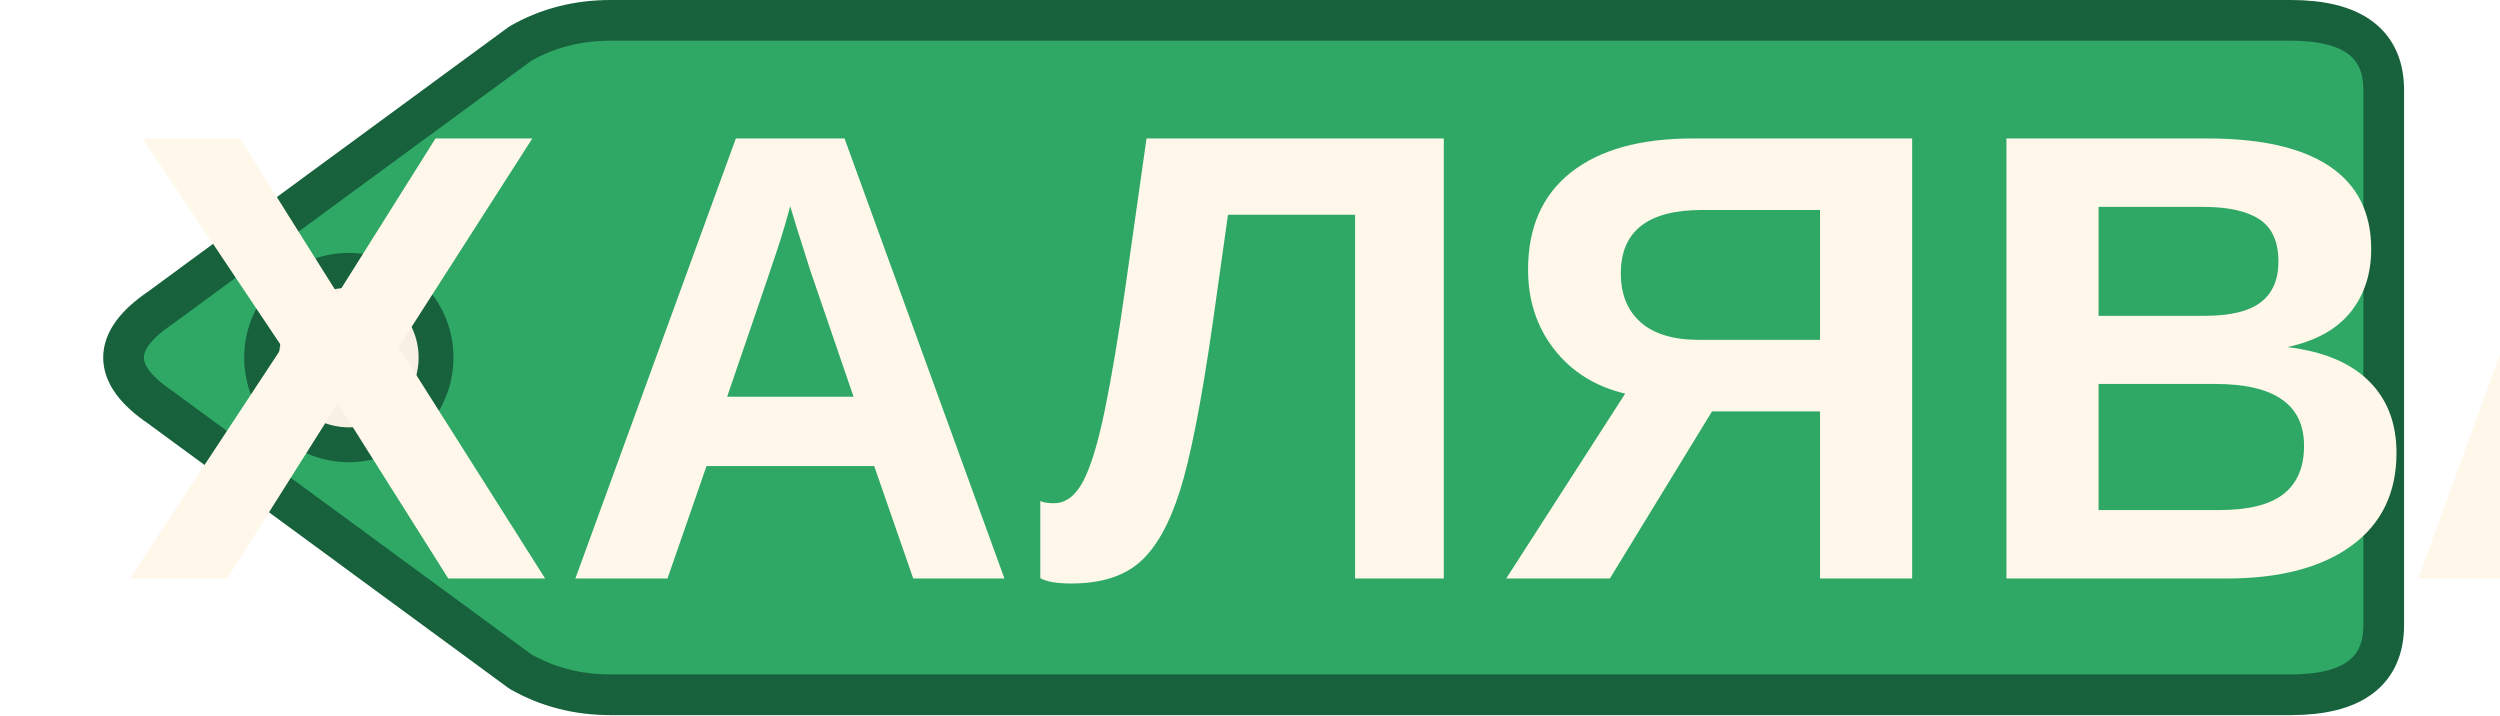
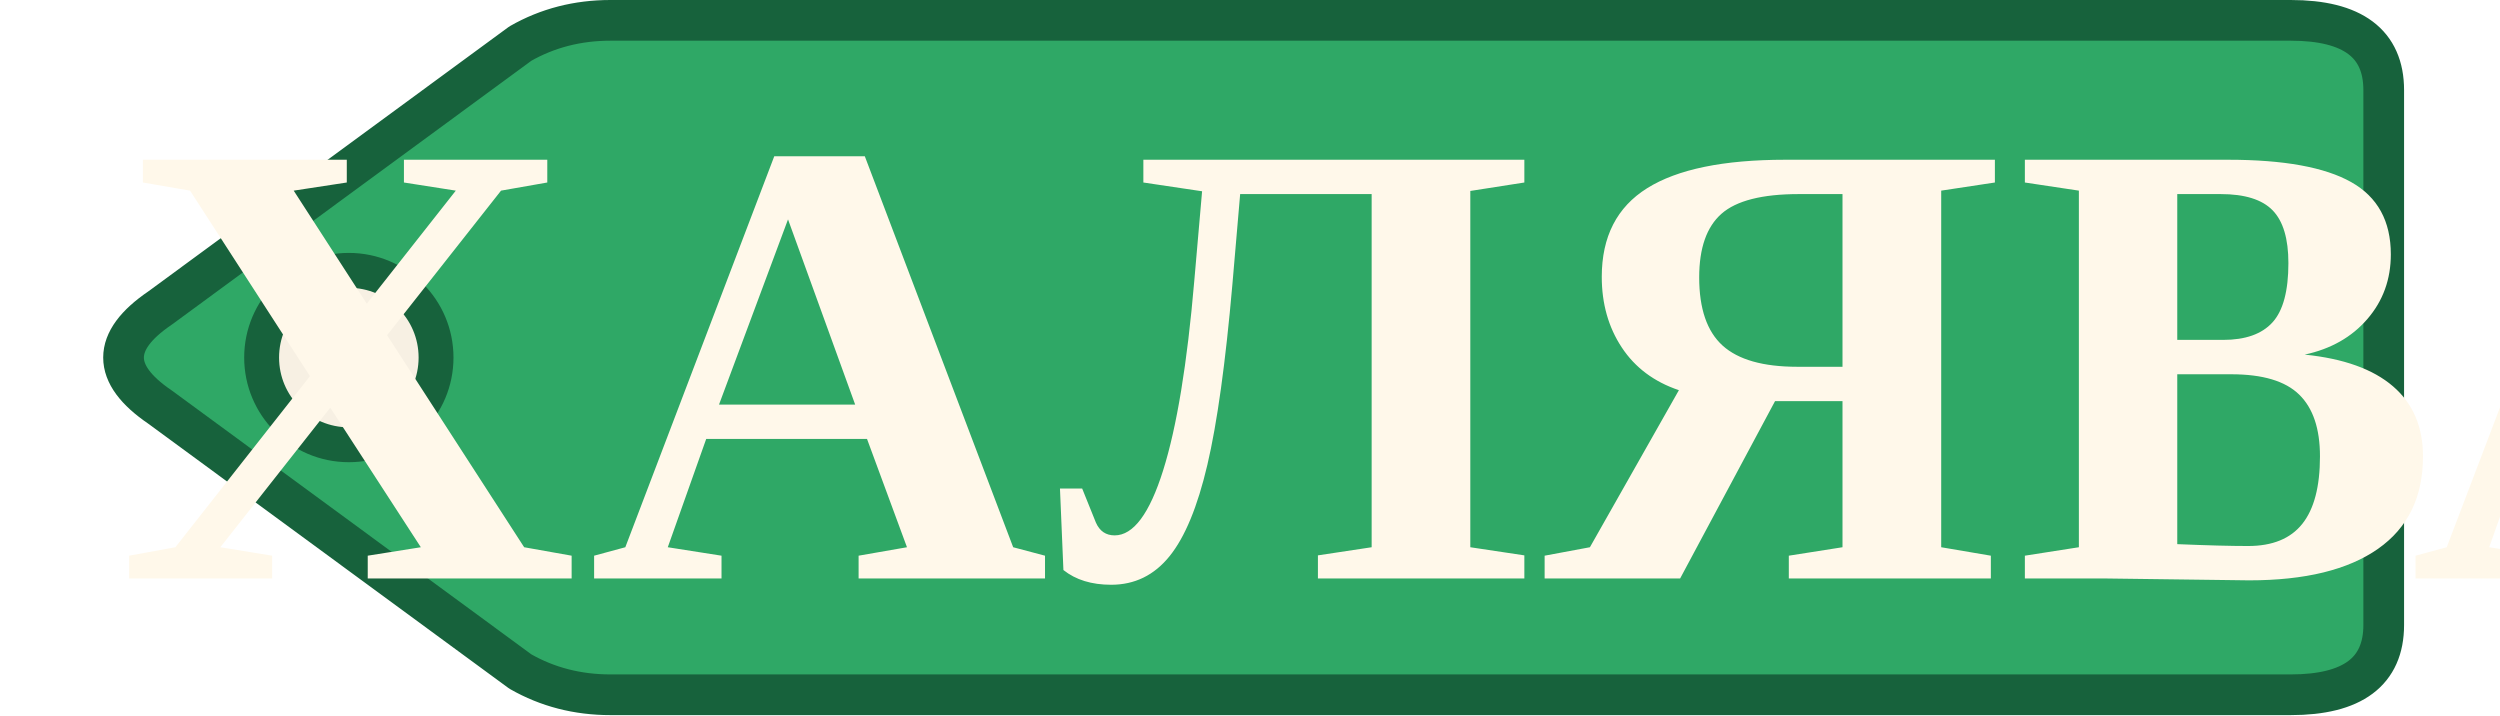
<svg xmlns="http://www.w3.org/2000/svg" viewBox="230 277 860 246">
  <g>
    <path d="M440 284H1018Q1050 284 1050 308V492Q1050 516 1018 516H440Q423 516 409 508L285 417Q260 400 285 383L409 292Q423 284 440 284Z" fill="#2FA866" stroke="#17623C" stroke-linejoin="round" stroke-width="14" />
    <circle cx="350" cy="400" r="30" fill="#F7F0E3" stroke="#17623C" stroke-width="12" />
-     <text x="744" y="476" fill="#FFF8EA" font-family="'Arial Black', 'Arial Narrow', Arial, sans-serif" font-size="220" font-weight="900" letter-spacing="3" lengthAdjust="spacingAndGlyphs" text-anchor="middle" textLength="550">
+     <text x="744" y="476" fill="#FFF8EA" font-size="220" font-weight="900" letter-spacing="3" lengthAdjust="spacingAndGlyphs" text-anchor="middle" textLength="550">
      ХАЛЯВА
    </text>
  </g>
</svg>
